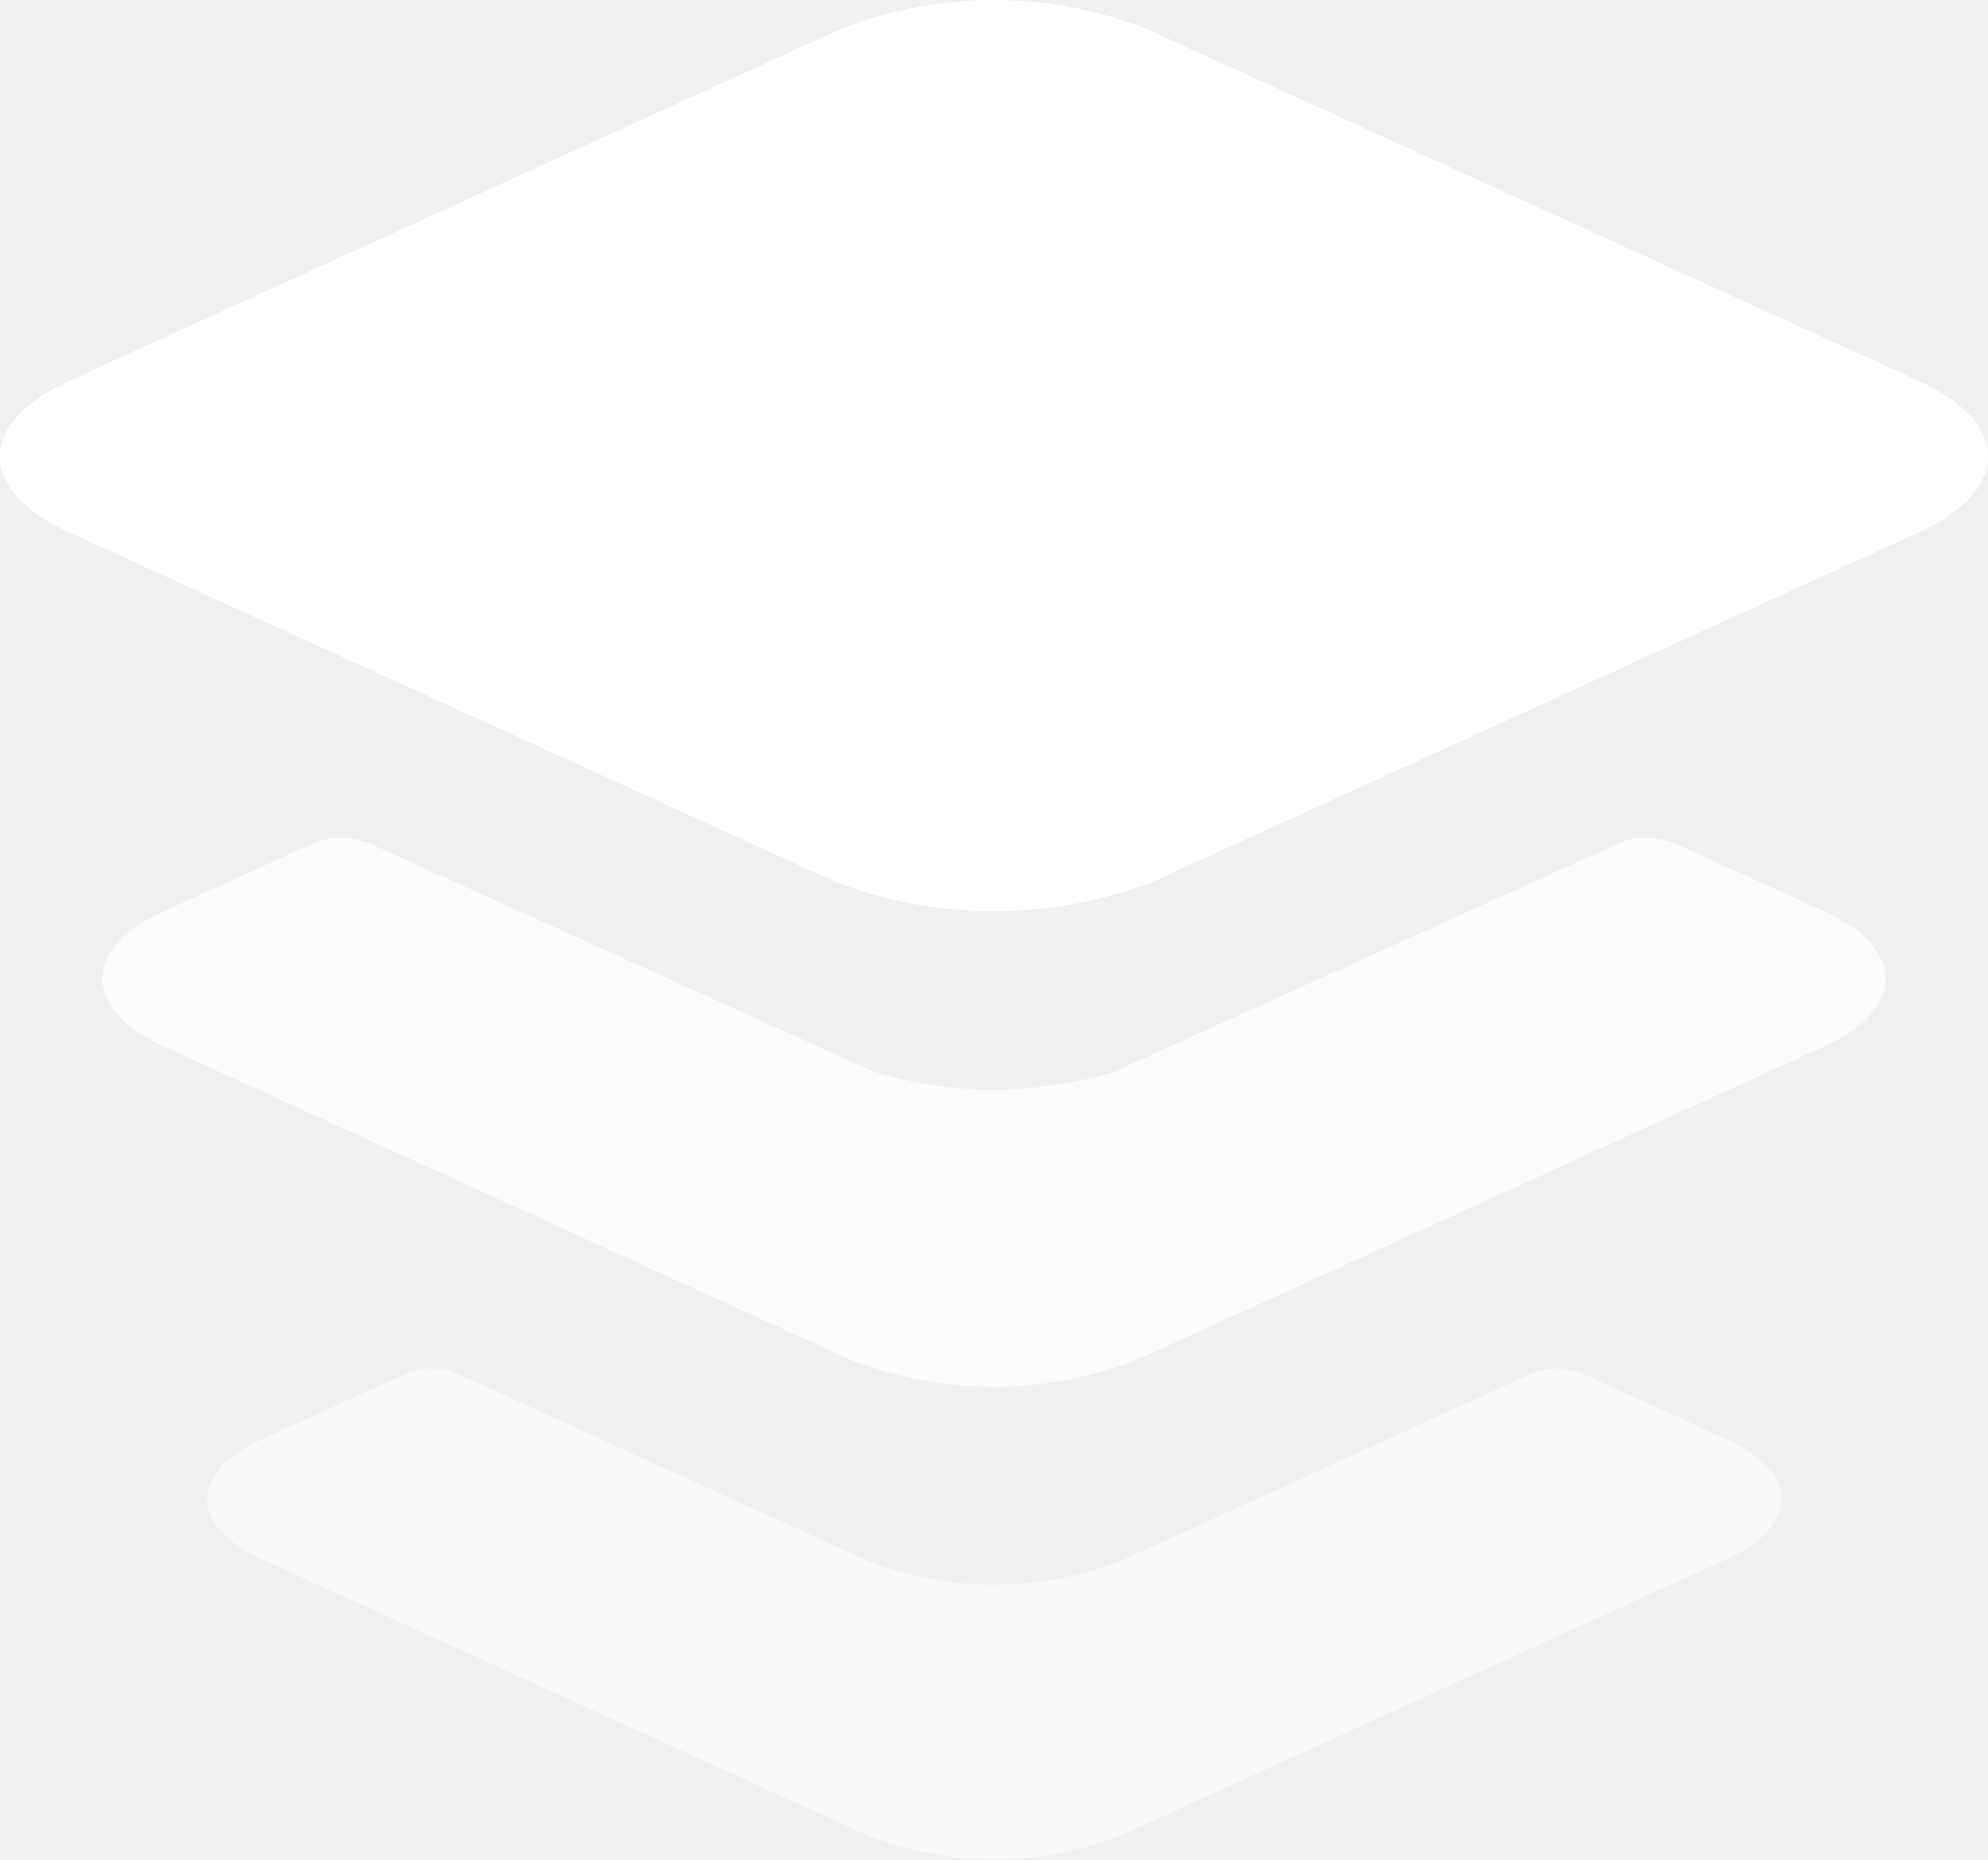
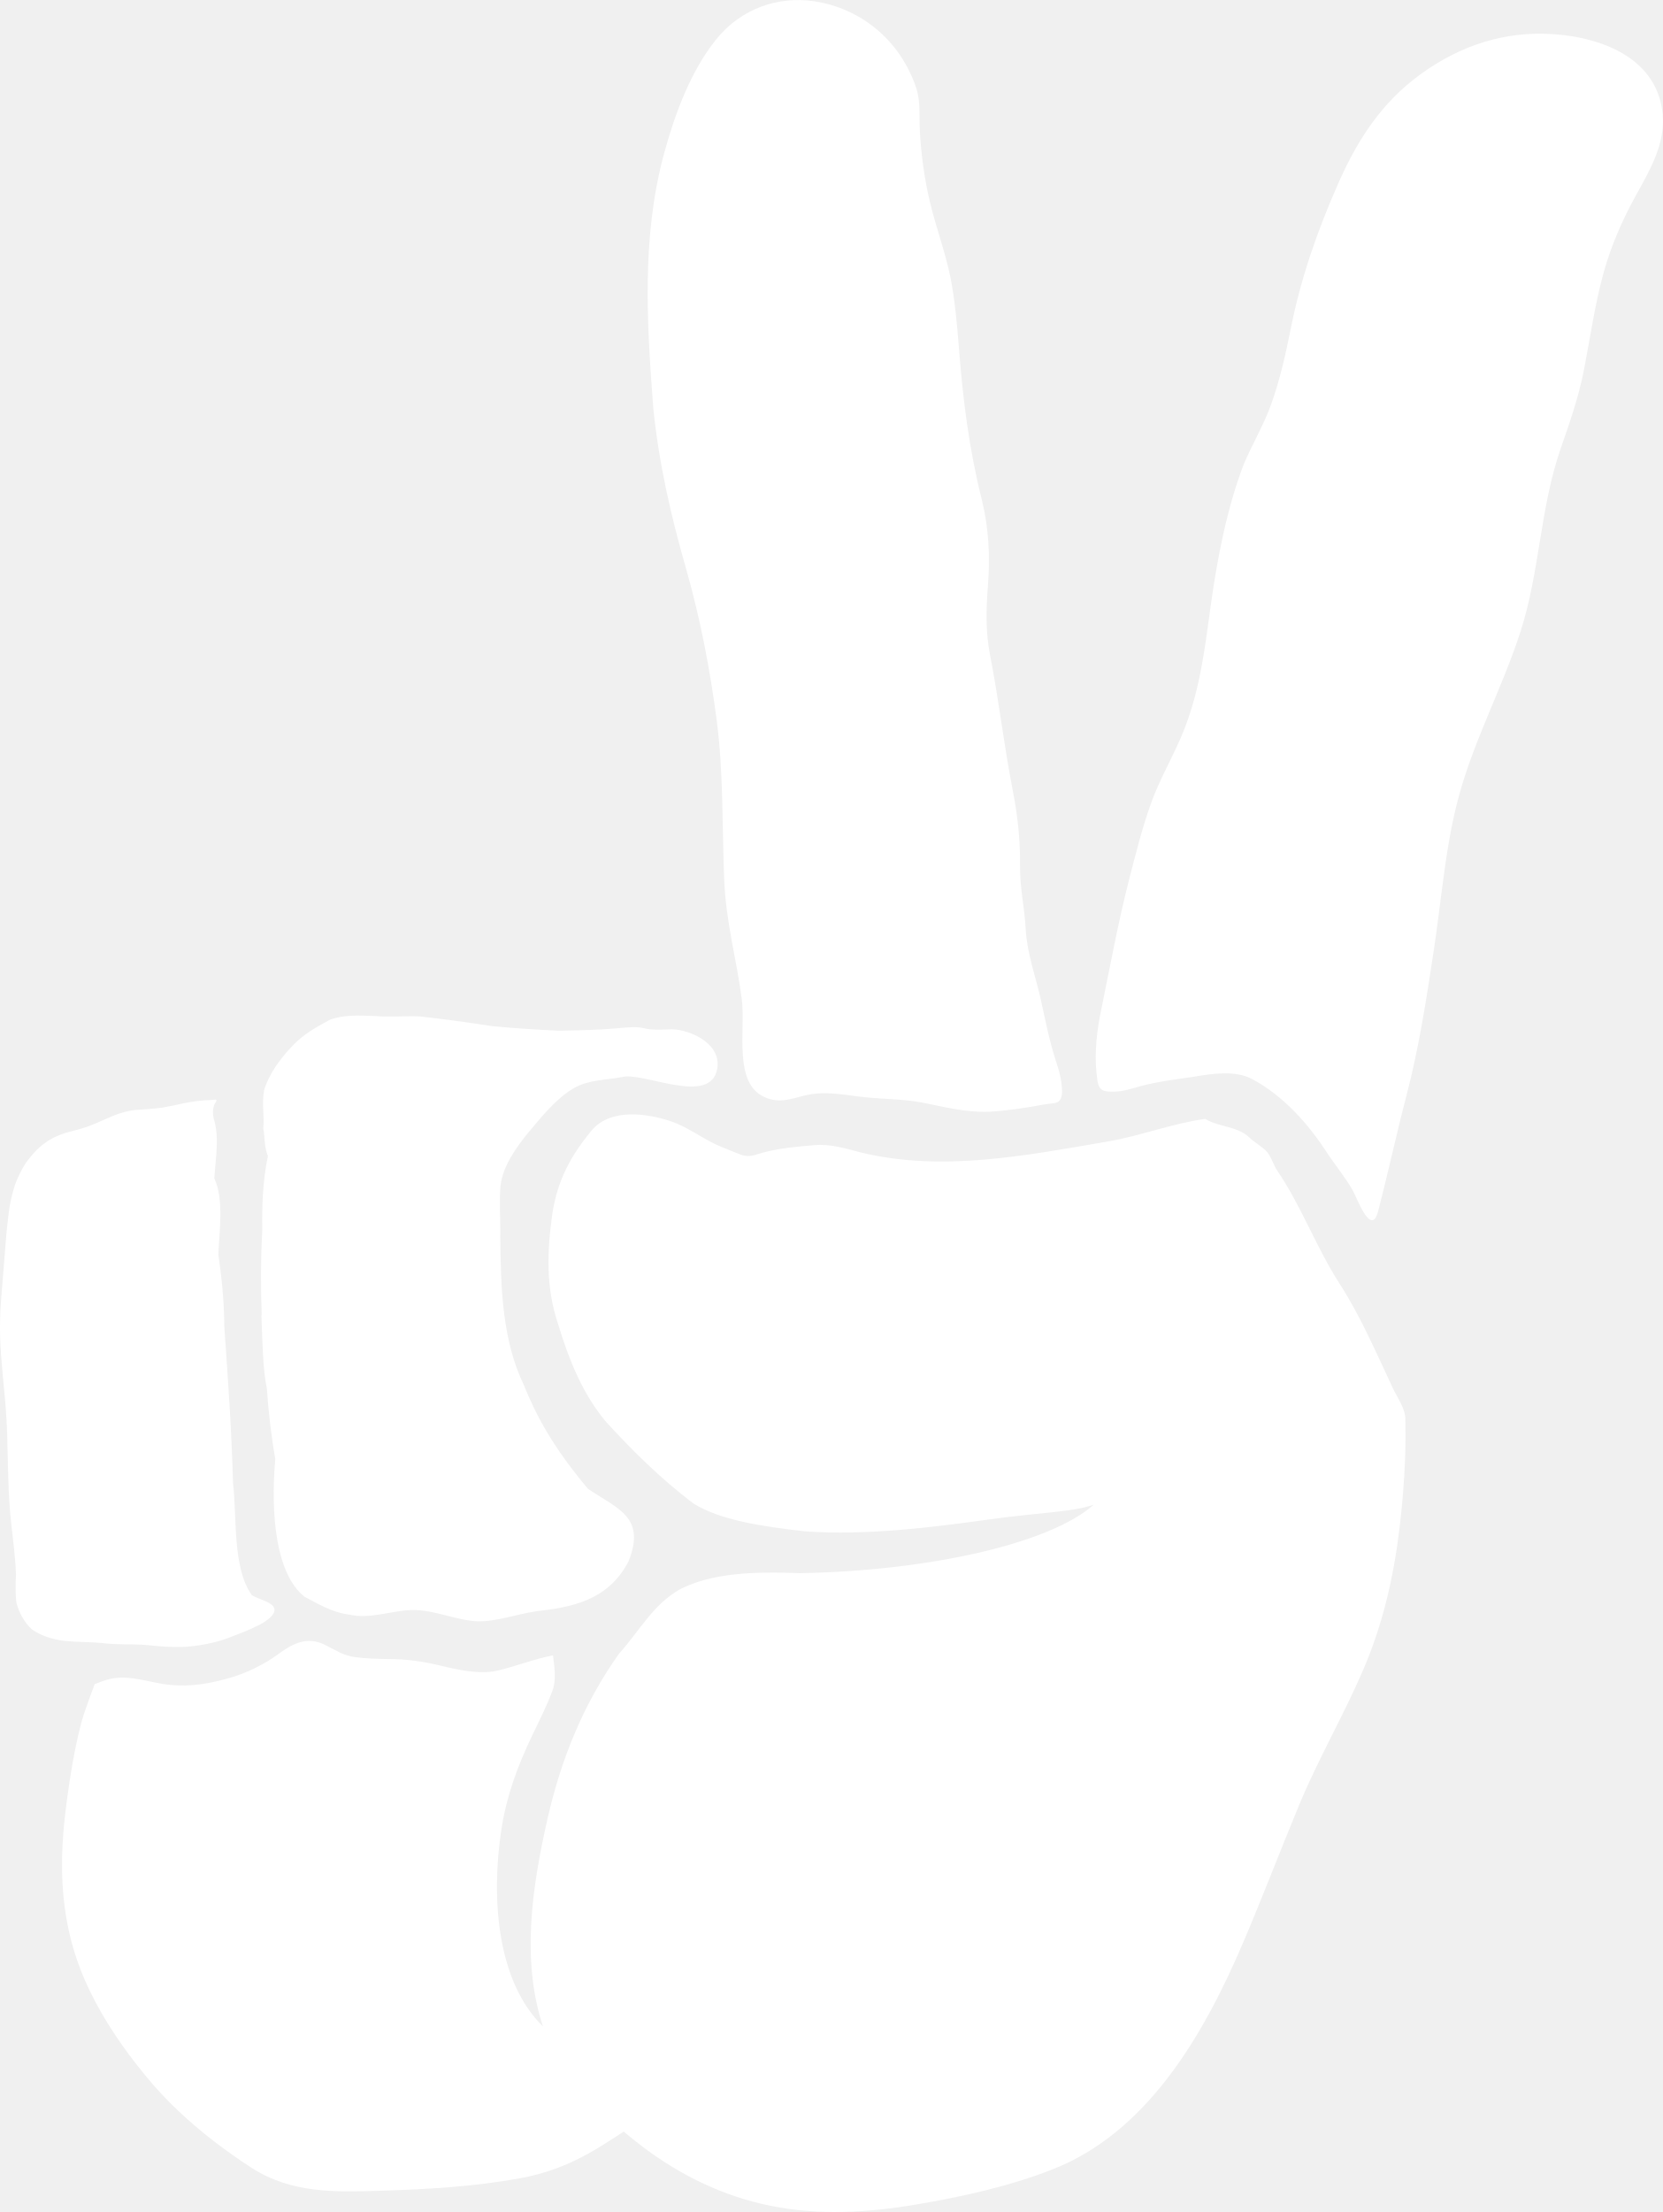
- <svg xmlns="http://www.w3.org/2000/svg" width="311.899" height="291.707" viewBox="0 0 311.899 291.707">
-   <g id="Icon_ionic-ios-apps" data-name="Icon ionic-ios-apps" transform="translate(-4.57 -4.492)">
-     <path id="Path_9" data-name="Path 9" d="M305.678,64.318,184.327,9a65.721,65.721,0,0,0-47.842,0L15.22,64.318c-14.293,6.5-14.293,17.117,0,23.639l120.221,54.826a69.059,69.059,0,0,0,50.033,0L305.687,87.956C319.971,81.46,319.971,70.822,305.678,64.318Z" transform="translate(0.07)" fill="#fff" opacity="0.999" />
-     <g id="Group_1" data-name="Group 1" transform="translate(4.533 135.941)">
-       <path id="Path_10" data-name="Path 10" d="M108.2,53.266,44,24a10.438,10.438,0,0,0-8.553,0L12.99,34.227c-11.32,5.145-11.32,13.556,0,18.721l95.21,43.42a54.692,54.692,0,0,0,39.625,0l95.2-43.42c11.32-5.148,11.32-13.556,0-18.721L220.582,24a10.438,10.438,0,0,0-8.553,0l-64.2,29.268a54.692,54.692,0,0,1-39.625,0Z" transform="translate(28.02 60.176)" fill="#fff" opacity="0.5" />
-       <path id="Path_11" data-name="Path 11" d="M274.692,27.406l-23.1-10.493a11.652,11.652,0,0,0-9.618,0l-78.68,35.625a64.317,64.317,0,0,1-37.812,0L46.815,16.914a11.652,11.652,0,0,0-9.618,0L14.108,27.407c-12.819,5.825-12.819,15.351,0,21.2L121.925,97.783a61.937,61.937,0,0,0,44.874,0L274.615,48.608C287.51,42.773,287.51,33.232,274.692,27.406Z" transform="translate(11.592 -15.875)" fill="#fff" opacity="0.75" />
-     </g>
-   </g>
+ <svg xmlns="http://www.w3.org/2000/svg" width="350.933" height="466.667">
+   <path d="M2205.06 1302.39c-27 57.19-51.16 114.19-85.02 166.75-36.89 57.24-60.54 122.95-98.54 178.67-6.65 9.78-9.47 22.94-17.68 31.25-8.48 8.28-18.91 13.67-27.45 22.07-18.89 17.18-47.52 15.47-68.83 28.53-51.68-7-101.7-26.73-153.46-35.64-130.4-22.38-263.45-48.72-391.54-17.46-24.78 6.3-47.74 13.79-73.79 11.55-26.48-2.29-54.67-4.68-80.74-11.7-12.66-3.4-21.75-8.2-34.43-3.71-10.63 3.8-20.98 8.44-31.49 12.53-27.56 11.03-51.29 30.64-79.23 40.24-37.21 12.75-96.368 21.97-126.454-14.18-32.64-39.2-53.754-78.11-62.074-130.66-8.375-59.84-10.762-116.48 8.664-174.59 17.645-58.74 40.219-113.55 76.863-156.5 40.231-43.78 85.731-89.54 138.561-129.02 41.69-25.44 104.94-35.62 176.42-43.57 97.13-6.66 200.81 6.36 289.47 18.74 80.84 11.29 133.06 11.65 166.65 23.46-70.12-62.61-265.4-104.99-465.18-108.3-74.94 2.85-138.37.04-188.65-24.998-44.02-24.473-65.81-67.793-97.239-102.219-55.883-78.528-91.672-165.945-113.364-261.582-24.586-108.399-41.726-223.828-7.164-328.438-74.261 72.578-82.078 206.848-65.644 312.649 8.316 53.551 25.773 100.027 48.945 148.496 11.18 23.387 23.012 46.402 31.961 70.906 6.191 16.902 2.609 37.883.633 55.149-30.414-5.813-59.305-17.668-89.43-24.504-27.367-5.871-61.746 1.738-88.109 8.093-28.067 6.809-54.903 10.715-84.09 10.539-17.086.235-33.953.829-50.973 2.942-19.734 2.344-32.836 12.058-50.258 20.508-25.543 11.257-45.703 3.328-70.007-14.203-22.989-17.391-54.629-32.879-83.168-40.309-19.356-5.363-36.766-8.711-53.446-10.078-16.687-1.379-32.5-.754-48.875 1.836-14.3 2.398-28.687 6.187-43.148 8.316-14.453 2.141-28.988 2.629-43.758-1.551-6.812-1.922-13.543-4.433-20.16-7.265-3.176-8.742-6.527-17.434-9.684-26.16-4.968-13.723-9.73-27.485-13.179-41.348-4.825-19.426-8.805-38.84-12.278-58.281-3.465-19.446-6.3-38.91-8.91-58.403-2.5-18.679-4.574-37.207-5.898-55.672-1.324-18.488-1.973-36.882-1.66-55.324.32-18.445 1.515-36.89 3.882-55.476 2.383-18.582 5.875-37.266 10.844-56.16 7.152-27.227 17.047-53.223 28.985-78.02 11.933-24.773 25.742-48.32 40.64-70.613 14.902-22.309 30.703-43.364 47.086-63.164 16.039-19.805 33.504-38.418 51.848-55.84 36.687-34.856 76.883-64.961 116.093-90.371 63.563-41.262 133.192-38.918 206.086-36.621 73.305 2.312 146.872 6.422 219.844 19.785 37.473 6.883 71.992 19.273 106.453 38.328 15.227 8.398 29.989 17.793 44.703 27.312 4.153 2.707 8.297 5.403 12.422 8.164a703 703 0 0 1 29.257-23.433c60.99-46.262 128.53-78.781 202.44-93.88 76.48-15.644 154.3-11.237 232.15 2.044 72.03 12.305 145.27 28.152 214.75 55.379 147.61 57.707 237.22 207.453 301.63 358.484 30.87 72.18 58.81 145.852 88.95 218.403 30.12 72.476 69.38 139.91 100.53 211.824 31.5 72.707 48.86 147.786 58.28 226.406 4.42 36.78 7.44 73.63 8.79 110.55.74 20.39.7 40.69.42 61.05-.21 17.68-11.95 33.03-19.25 48.29M1033.97 2854.17c9.14-88.85 27.71-169.38 51.78-253.6 22.32-78.08 38.12-159.36 48.88-242.46 10.3-79.55 8.26-164.44 11.45-247.37 2.73-71.49 19.92-128.79 28.11-192.59 5.76-50.6-13.8-132.54 36.48-154.3 22.18-9.76 39.71-3.09 62.36 2.66 33.48 8.49 64.99.4 97.99-2.82 30.25-2.96 60.41-2.67 90.29-8.55 34.94-6.86 67.67-15.51 103.89-14.21 29.41 1.69 58.66 6.2 87.85 11.59 16.5 3.03 26.11-.99 27.9 18.57.11 17.96-4.65 35.16-10.16 51.51-10.44 32.31-16.63 65.04-24.05 98.38-8.3 36.29-21.4 71.41-23.38 109.49-1.7 32.8-9.11 63.67-8.87 97.26.35 42.18-3.38 80.01-11.41 120.77-13.99 71-22.03 143.4-35.99 214.46-7.38 37.63-6.31 73.02-3.39 111.75 3.5 46.26 1.17 89.53-9.5 133.64-20.19 79.89-30.18 158.8-36.56 241.99-2.88 37.43-6.32 74.56-13.37 111.09-8.48 41.21-23.32 79.94-32.85 120.76-8.49 36.33-13.54 73.26-15.58 111.08-1.25 22.94 1.49 46.03-5.66 67.42-25.55 76.61-88.78 126.71-162.2 137.48-56.45 8.28-115.28-11.45-154.91-60.94-40.08-50.08-65.1-117.76-82.09-180.28-35.91-132.22-27.07-269.73-17.01-402.78m1597.55 465.42c-8.31 86.93-92.68 118.34-160.66 125.39-74.26 7.7-143.86-9.71-209.85-53.54-67.07-44.54-108.82-104.33-142.55-180.72-33.19-75.1-59.32-149.54-75.51-230.45-8.08-40.33-17.19-81.65-31.22-120.34-11.79-32.62-29.64-62.45-43.16-94.28-26.61-69.17-42.07-149.61-52.2-222.9-10.3-74.43-18.05-143.31-48.81-212.91-14.63-33.2-32.51-64.45-45.04-98.71-14.31-39.18-24.49-80.23-34.93-120.65-18.5-71.67-31.7-145.46-46.65-217.92-6.39-34.38-9.3-68.7-3.91-102.81 2.71-17.13 11.37-17.13 27.3-16.9 14.46.22 28.51 5.29 42.59 9.07 27.14 7.01 54.94 10.42 82.41 14.38 29.31 4.96 65.82 10.67 92.7-3.74 48.77-26.16 88.89-70.51 119.65-118.61 12.93-19.39 28.49-37.93 39.87-58.44 7.18-13.8 28.97-72.81 39.6-32.06 15.74 60.37 28.69 121.15 44.53 181.61 20.14 76.91 31.99 154.3 43.84 232.71 12.25 81.22 18 164.04 39.71 243.57 24.36 89.16 68.81 171.21 97.21 259.02 30.84 95.44 30.8 195.64 63.84 290.46 14.55 41.71 28.4 81.4 36.88 125.01 9.89 50.73 16.9 102.07 30.69 152 11.9 43.14 29.37 83.13 50.72 121.93 21.95 39.92 47.45 82.04 42.95 129.83M413.727 1419.05c1.882-47.45 2.14-84.66 8.632-116.02 2.469-35.55 6.45-72.54 13.34-111.48-7.648-86.63.629-181.57 46.094-217.89 19.613-10.113 42.402-24.949 72.023-28.57 31.317-7.231 66.075 6.504 97.051 7.398 36.598.942 69.082-16.101 104.914-17.859 30.114-.598 62.09 11.328 92.293 15.84 55.188 6.426 113.684 15.976 146.559 78.711 28.247 70.44-16.395 82.98-64.024 115.08-55.066 65.76-81.156 113.89-101.82 164.9-33.461 70.06-36.223 150.43-36.992 233.82.543 27.06-1.977 53.88.394 80.81 3.422 31.15 25.137 61.01 43.508 83.65 21.356 25.26 44.594 54.86 72.809 70.97 22.933 13.44 52.875 12.77 78.117 17.83 34.705 6.59 138.095-45.89 148.495 12.59 7.75 42.66-49.95 65.09-77.67 62.42-13.22-.63-25.61-1.02-36.85 1.55-12.5 3.27-26.85 1.77-42.752.3-29.606-2.75-60.496-3.31-93.723-3.94-34.121 1.7-68.617 3.73-104.457 7.17-38.07 5.83-77.047 11.28-115.625 15.5-21.797 1-48.793-1.44-68.809.53-28.023 1.02-51.183 2.29-73.254-5.95-20.972-11.46-41.261-21.96-60.363-42.54-9.035-9.24-18.254-20.8-26.269-32.73-7.5-11.59-13.821-24.17-17.356-36-4.019-21.95.719-41.12-1.289-60.51 2.613-13.36 1.149-28.09 7.317-43.82-8.34-39.85-9.469-79.29-8.903-115.7-2.476-46.88-2.637-89.78-.914-135.53M158.637 900.547c14.234-1.707 26.859-2.168 38.801-2.402 11.859.117 25.031.019 41.007-1.629 16.66-1.743 34.371-3.032 53.938-2.278 22.203 1.485 45.301 5.645 66.734 13.223 15.75 6.035 33.446 12.629 47.723 19.758 13.144 6.426 23.34 13.777 26.836 21.543 6.148 15.34-24.196 19.883-35.199 27.429-30.969 43.539-23.18 123.539-29.645 176.679-2.504 87.4-7.441 157.67-13.812 247.88-.317 47.91-5.567 86.91-9.45 114.25 1.223 33.89 9.481 86.94-6.375 120.53 2.344 35.54 8.211 65.17-1.035 95.02-1.648 7.06-1.582 14.25 1.059 21.72 6.363 10.29 3.359 7.71-5.949 7.26-14.59-.51-28.086-2.26-41.008-4.85-11.203-2.57-23.196-4.99-35.907-7.32-12.648-1.58-25.101-2.45-37.011-3.3-14.192-.56-26.469-4.3-38.906-8.98-13.301-5.41-26.938-12.16-41.329-17.46-12.328-4.51-24.011-6.81-35.336-10.1-10.906-3.57-21.648-7.99-33.242-16.43-11.703-8.55-21.613-19.86-29.726-31.27-7.344-11.3-12.664-23-16.434-32.7-3.976-11.89-6.984-23.9-9.195-36.4-1.934-12.73-3.235-26.17-4.844-40.39-1.168-15.12-2.617-31.04-3.844-47.95-1.468-18.02-3.168-37.19-4.707-57.54-1.539-20.4-2.105-40.46-1.605-60.4.71-20.28 2.332-40.48 4.222-61.02 2.13-21.44 4.176-42.69 5.493-63.26 1.324-20.58 1.886-40.25 2.175-59.38.47-19.55.887-38.77 1.641-56.98.867-18.1 1.887-35.35 3.8-51.69 3.02-29.13 6.946-56.47 7.763-83.56-.567-13.472-1.153-29.331.722-44.734 4.203-15.769 12.508-30.703 24.063-41.668 15.824-10.957 33.254-16.093 52.039-18.488 20.441-1.941 40.508-1.773 56.617-3.125" style="fill:#ffffff;fill-opacity:1;fill-rule:nonzero;stroke:none" transform="matrix(.13333 0 0 -.13333 0 466.667)" />
</svg>
